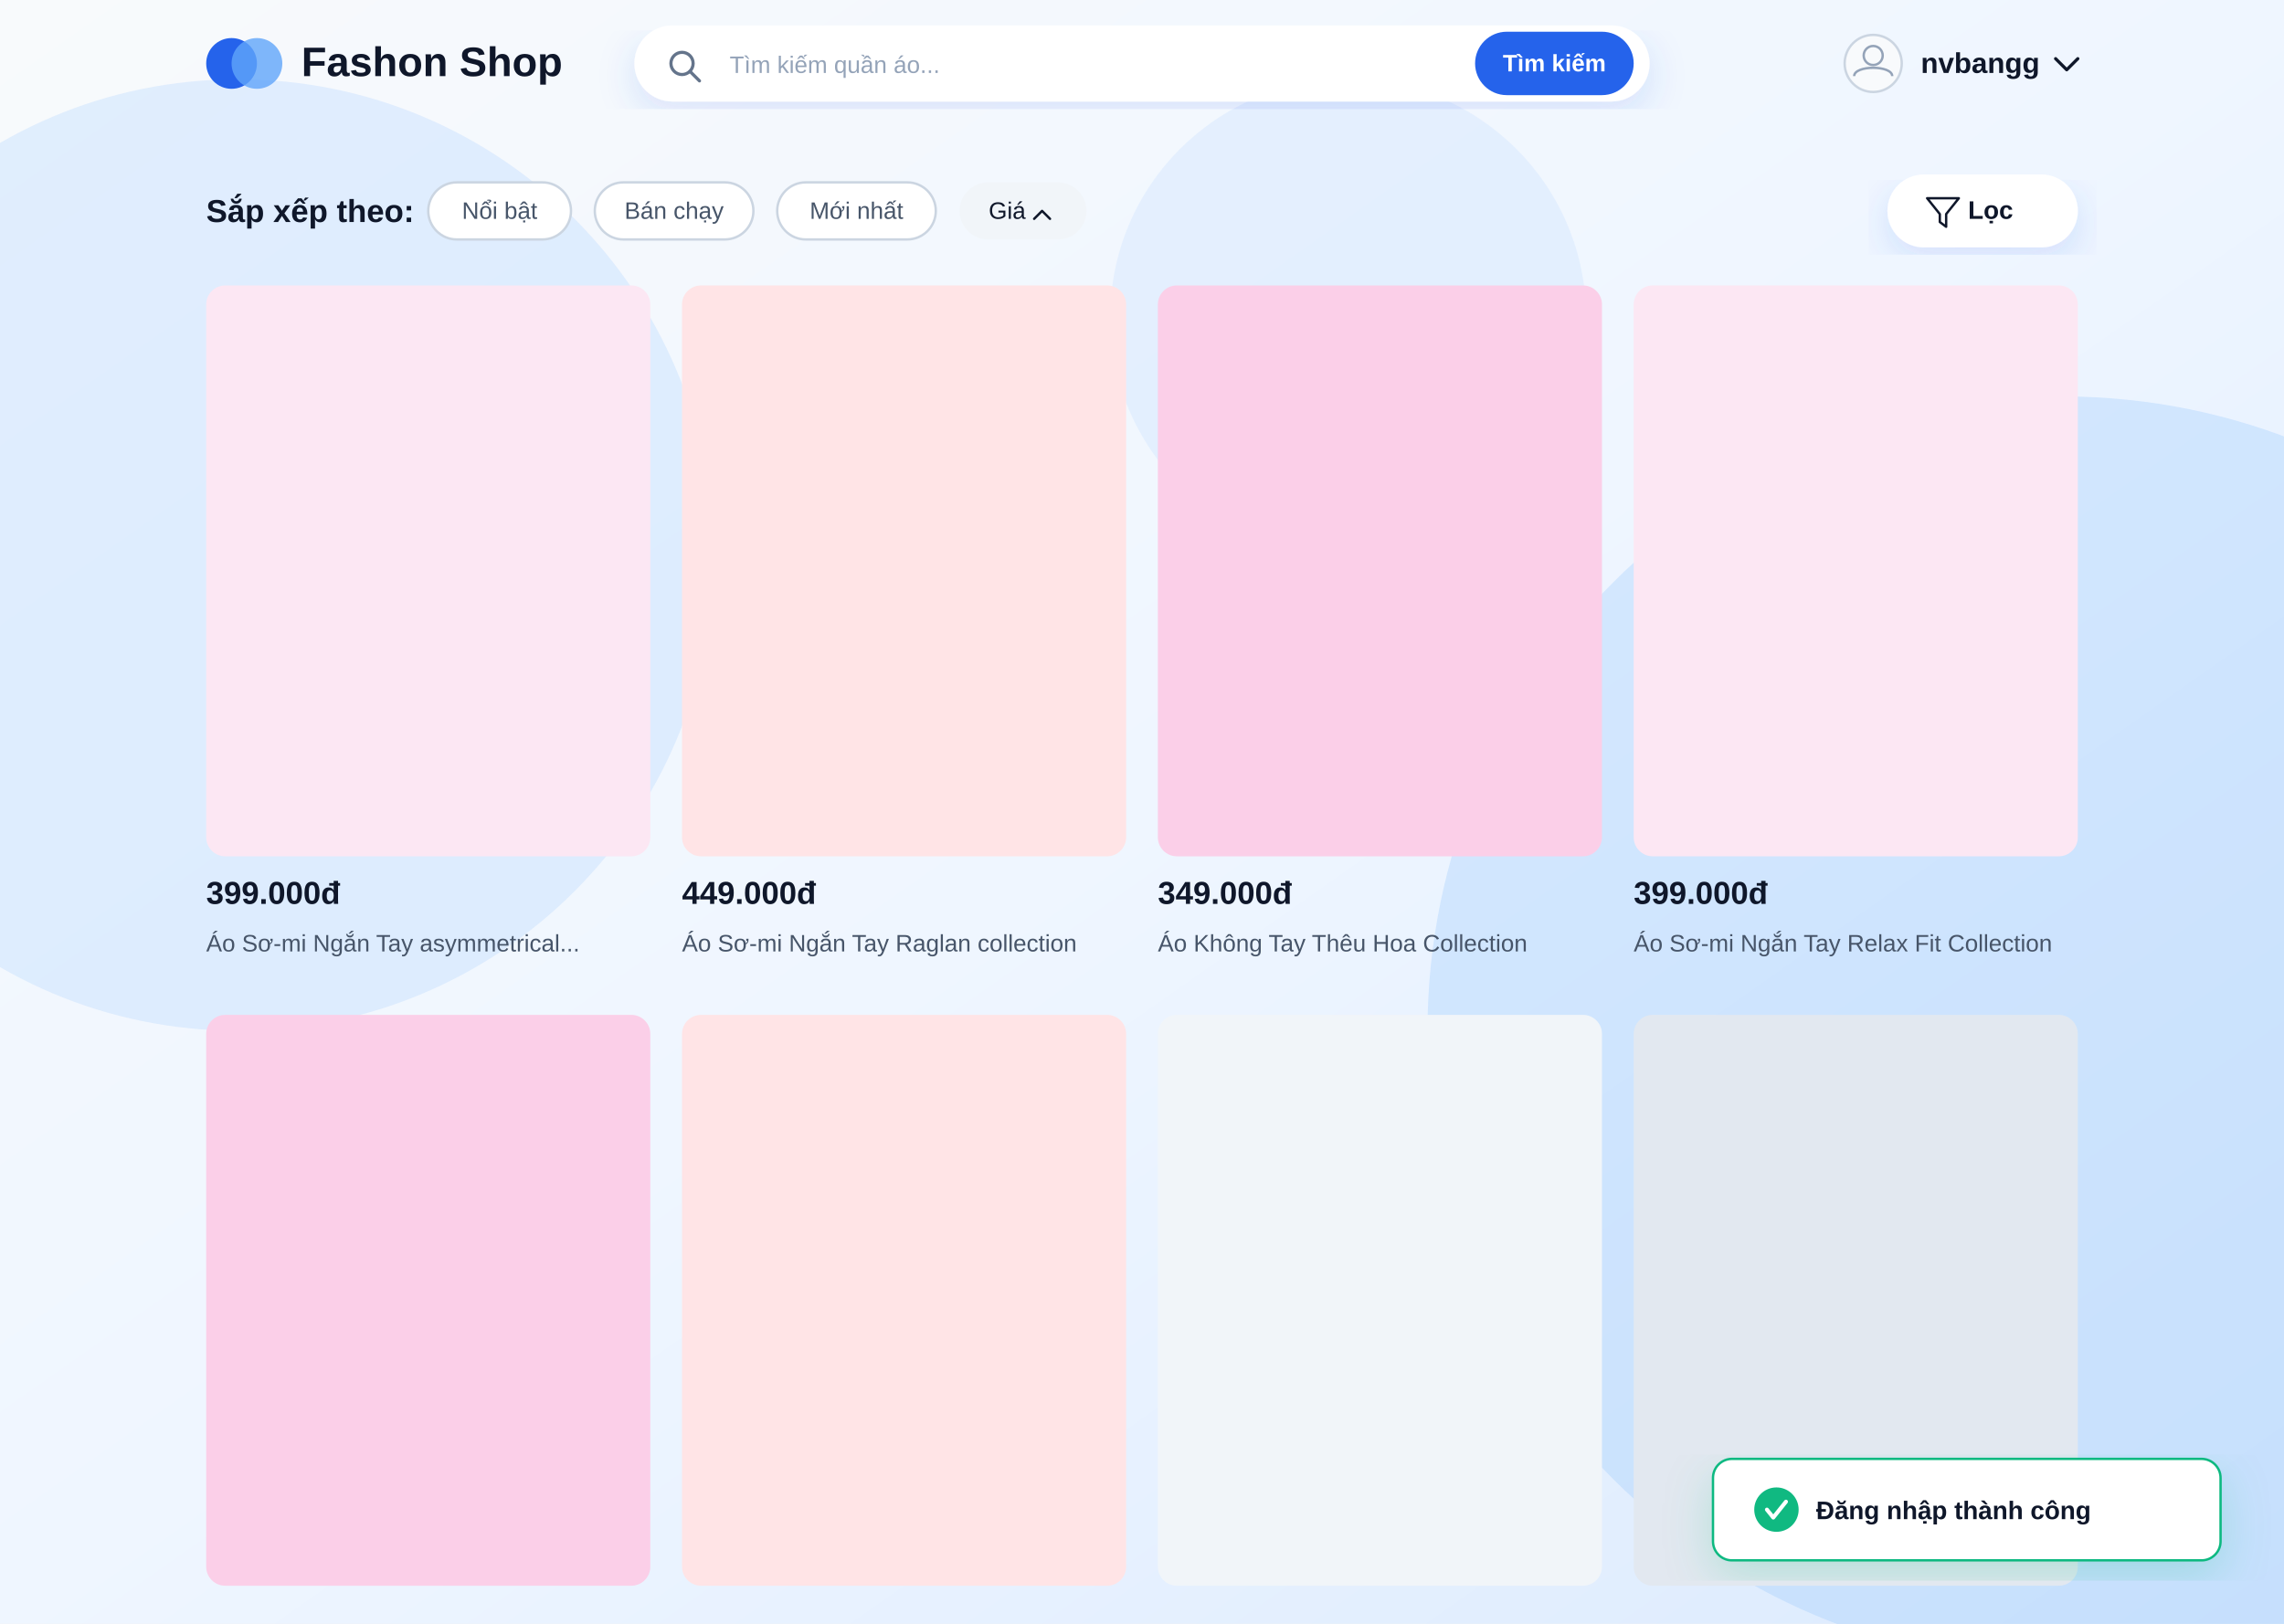
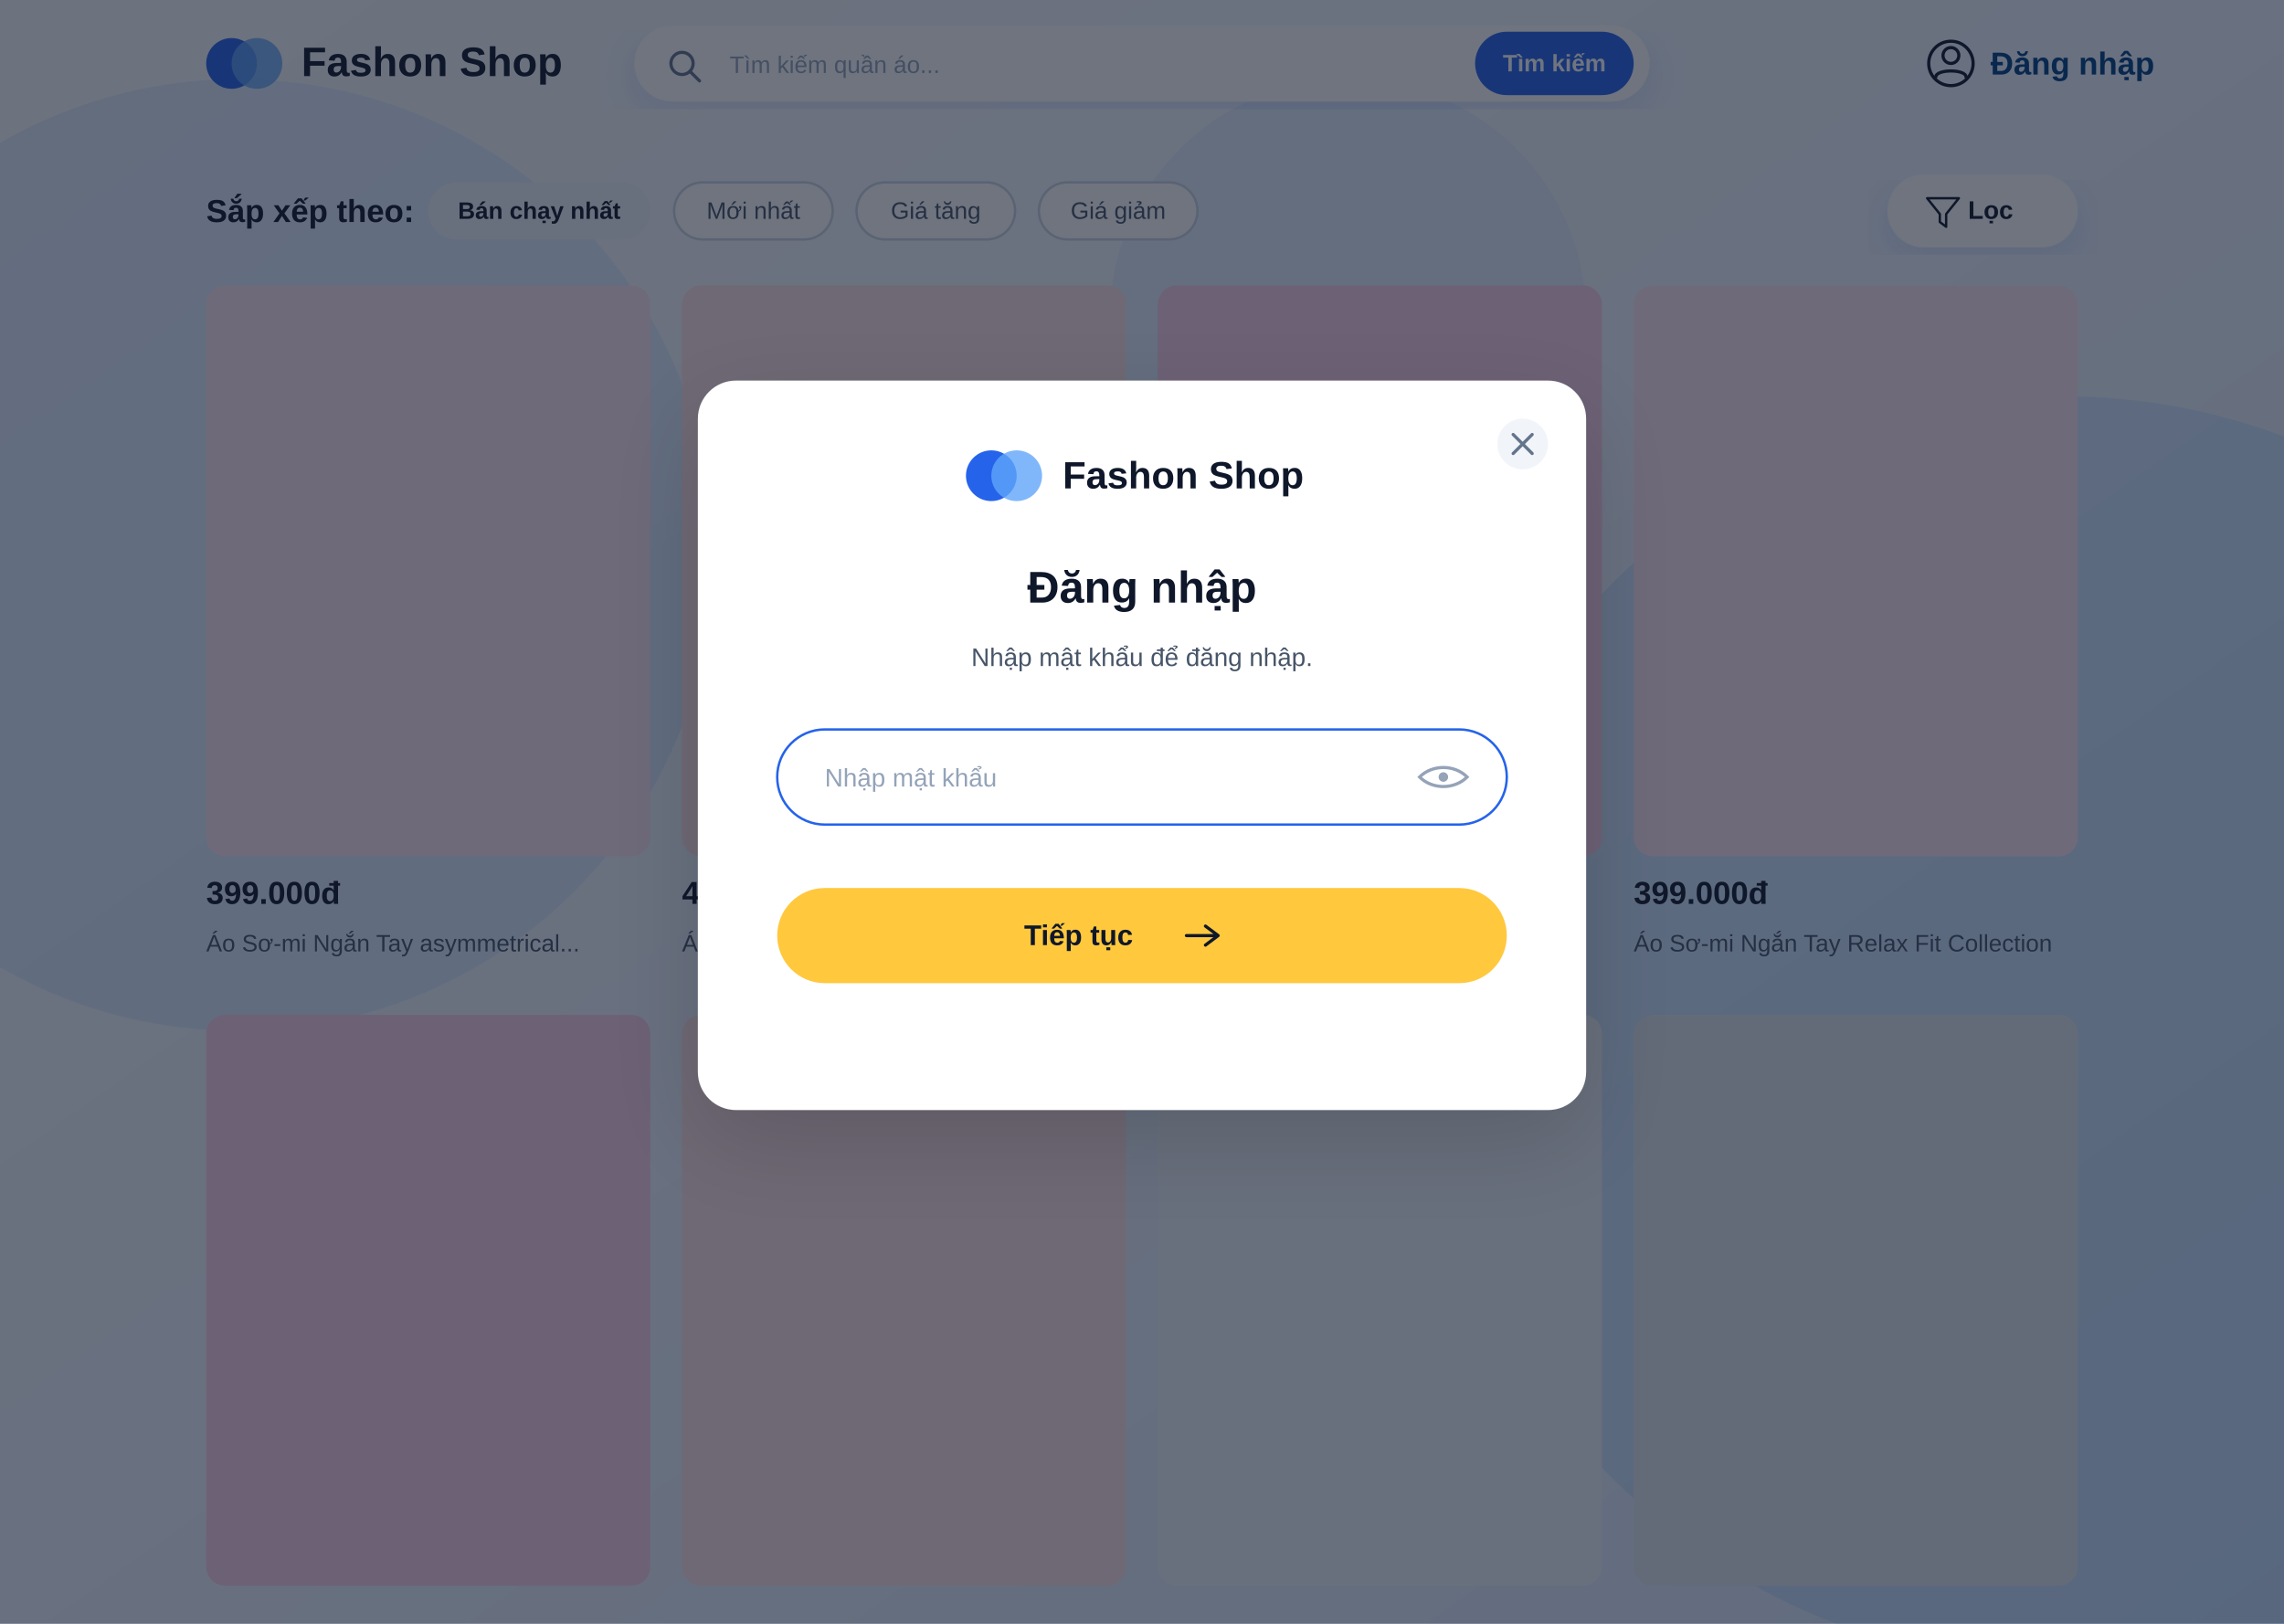
<svg xmlns="http://www.w3.org/2000/svg" viewBox="0 0 1440 1024" width="1440" height="1024">
  <defs>
    <linearGradient id="heroGradient" x1="0%" y1="0%" x2="100%" y2="100%">
      <stop offset="0%" stop-color="#F8FAFC" />
      <stop offset="50%" stop-color="#EFF6FF" />
      <stop offset="100%" stop-color="#DBEAFE" />
    </linearGradient>
    <filter id="shadow" x="-10%" y="-10%" width="120%" height="120%">
      <feDropShadow dx="0" dy="8" stdDeviation="12" flood-color="#2563EB" flood-opacity="0.15" />
    </filter>
-     <filter id="toastShadow" x="-20%" y="-20%" width="140%" height="140%">
-       <feDropShadow dx="0" dy="10" stdDeviation="15" flood-color="#10B981" flood-opacity="0.2" />
+     <filter id="popupShadow" x="-20%" y="-20%" width="140%" height="140%">
+       <feDropShadow dx="0" dy="20" stdDeviation="30" flood-color="#000000" flood-opacity="0.15" />
    </filter>
  </defs>
  <g id="Background_Page">
    <rect width="1440" height="1024" fill="url(#heroGradient)" />
    <circle cx="150" cy="350" r="300" fill="#BFDBFE" opacity="0.4" />
    <circle cx="1300" cy="650" r="400" fill="#93C5FD" opacity="0.3" />
    <circle cx="850" cy="200" r="150" fill="#DBEAFE" opacity="0.6" />
  </g>
  <g id="Header">
    <rect width="1440" height="80" fill="none" />
    <g id="Logo_Header" style="cursor: pointer;">
      <circle cx="146" cy="40" r="16" fill="#2563EB" />
      <circle cx="162" cy="40" r="16" fill="#60A5FA" opacity="0.8" />
      <text x="190" y="48" font-family="Arial, sans-serif" font-size="26" font-weight="bold" fill="#0F172A">Fashon Shop</text>
    </g>
    <g id="Search_Bar">
      <rect x="400" y="16" width="640" height="48" rx="24" fill="#FFFFFF" filter="url(#shadow)" />
      <circle cx="430" cy="40" r="7" stroke="#64748B" stroke-width="2" fill="none" />
      <path d="M435 45 L441 51" stroke="#64748B" stroke-width="2" stroke-linecap="round" />
      <text x="460" y="46" font-family="Arial, sans-serif" font-size="15" fill="#94A3B8">Tìm kiếm quần áo...</text>
      <rect x="930" y="20" width="100" height="40" rx="20" fill="#2563EB" style="cursor: pointer;" />
      <text x="980" y="45" font-family="Arial, sans-serif" font-size="15" font-weight="bold" fill="#FFFFFF" text-anchor="middle">Tìm kiếm</text>
    </g>
-     <g id="User_Profile" style="cursor: pointer;">
-       <circle cx="1181" cy="40" r="18" fill="#F8FAFC" stroke="#CBD5E1" stroke-width="1.5" />
-       <circle cx="1181" cy="35" r="6" stroke="#94A3B8" stroke-width="1.5" fill="none" />
-       <path d="M1169 48 C1169 41 1193 41 1193 48" stroke="#94A3B8" stroke-width="1.5" fill="none" />
-       <text x="1211" y="46" font-family="Arial, sans-serif" font-size="18" font-weight="600" fill="#0F172A">nvbangg</text>
-       <path d="M1296 37 L1303 44 L1310 37" stroke="#0F172A" stroke-width="2" fill="none" stroke-linecap="round" stroke-linejoin="round" />
+     <g id="Button_Login" style="cursor: pointer;">
+       <circle cx="1230" cy="40" r="14" stroke="#0F172A" stroke-width="2" fill="none" />
+       <circle cx="1230" cy="35" r="5" stroke="#0F172A" stroke-width="2" fill="none" />
+       <path d="M1220.5 48.5 C1220.5 43.5 1239.5 43.5 1239.5 48.5" stroke="#0F172A" stroke-width="2" fill="none" stroke-linecap="round" />
+       <text x="1255" y="47" font-family="Arial, sans-serif" font-size="20" font-weight="600" fill="#004085">Đăng nhập</text>
    </g>
  </g>
  <g id="Search_Page_Content">
    <g id="Sorting_And_Filters_Row">
      <text x="130" y="140" font-family="Arial, sans-serif" font-size="20" font-weight="bold" fill="#0F172A">Sắp xếp theo:</text>
-       <g id="Sort_Popular" style="cursor: pointer;">
-         <rect x="270" y="115" width="90" height="36" rx="18" fill="#FFFFFF" stroke="#CBD5E1" stroke-width="1.5" />
-         <text x="315" y="138" font-family="Arial, sans-serif" font-size="15" fill="#475569" text-anchor="middle">Nổi bật</text>
-       </g>
      <g id="Sort_BestSeller" style="cursor: pointer;">
-         <rect x="375" y="115" width="100" height="36" rx="18" fill="#FFFFFF" stroke="#CBD5E1" stroke-width="1.5" />
-         <text x="425" y="138" font-family="Arial, sans-serif" font-size="15" fill="#475569" text-anchor="middle">Bán chạy</text>
+         <rect x="270" y="115" width="140" height="36" rx="18" fill="#F1F5F9" />
+         <text x="340" y="138" font-family="Arial, sans-serif" font-size="15" font-weight="bold" fill="#0F172A" text-anchor="middle">Bán chạy nhất</text>
      </g>
      <g id="Sort_Newest" style="cursor: pointer;">
-         <rect x="490" y="115" width="100" height="36" rx="18" fill="#FFFFFF" stroke="#CBD5E1" stroke-width="1.5" />
-         <text x="540" y="138" font-family="Arial, sans-serif" font-size="15" fill="#475569" text-anchor="middle">Mới nhất</text>
+         <rect x="425" y="115" width="100" height="36" rx="18" fill="#FFFFFF" stroke="#CBD5E1" stroke-width="1.5" />
+         <text x="475" y="138" font-family="Arial, sans-serif" font-size="15" fill="#475569" text-anchor="middle">Mới nhất</text>
      </g>
-       <g id="Sort_Price" style="cursor: pointer;">
-         <rect x="605" y="115" width="80" height="36" rx="18" fill="#F1F5F9" />
-         <text x="635" y="138" font-family="Arial, sans-serif" font-size="15" fill="#0F172A" text-anchor="middle">Giá</text>
-         <path d="M652 138 L657 133 L662 138" stroke="#0F172A" stroke-width="1.5" fill="none" stroke-linecap="round" stroke-linejoin="round" />
+       <g id="Sort_Price_Asc" style="cursor: pointer;">
+         <rect x="540" y="115" width="100" height="36" rx="18" fill="#FFFFFF" stroke="#CBD5E1" stroke-width="1.5" />
+         <text x="590" y="138" font-family="Arial, sans-serif" font-size="15" fill="#475569" text-anchor="middle">Giá tăng</text>
+       </g>
+       <g id="Sort_Price_Desc" style="cursor: pointer;">
+         <rect x="655" y="115" width="100" height="36" rx="18" fill="#FFFFFF" stroke="#CBD5E1" stroke-width="1.5" />
+         <text x="705" y="138" font-family="Arial, sans-serif" font-size="15" fill="#475569" text-anchor="middle">Giá giảm</text>
      </g>
      <g id="Button_Filter" style="cursor: pointer;">
        <rect x="1190" y="110" width="120" height="46" rx="23" fill="#FFFFFF" filter="url(#shadow)" />
        <path d="M1215 125 L1235 125 L1227 135 L1227 143 L1223 140 L1223 135 Z" stroke="#0F172A" stroke-width="1.5" fill="none" stroke-linejoin="round" />
        <text x="1255" y="138" font-family="Arial, sans-serif" font-size="16" font-weight="600" fill="#0F172A" text-anchor="middle">Lọc</text>
      </g>
    </g>
    <g id="Product_Row_1">
      <g id="Card_1">
        <rect x="130" y="180" width="280" height="360" rx="12" fill="#FCE7F3" />
        <text x="130" y="570" font-family="Arial, sans-serif" font-size="20" font-weight="bold" fill="#0F172A">399.000đ</text>
        <text x="130" y="600" font-family="Arial, sans-serif" font-size="15" fill="#475569">Áo Sơ-mi Ngắn Tay asymmetrical...</text>
      </g>
      <g id="Card_2">
        <rect x="430" y="180" width="280" height="360" rx="12" fill="#FFE4E6" />
        <text x="430" y="570" font-family="Arial, sans-serif" font-size="20" font-weight="bold" fill="#0F172A">449.000đ</text>
        <text x="430" y="600" font-family="Arial, sans-serif" font-size="15" fill="#475569">Áo Sơ-mi Ngắn Tay Raglan collection</text>
      </g>
      <g id="Card_3">
        <rect x="730" y="180" width="280" height="360" rx="12" fill="#FBCFE8" />
        <text x="730" y="570" font-family="Arial, sans-serif" font-size="20" font-weight="bold" fill="#0F172A">349.000đ</text>
        <text x="730" y="600" font-family="Arial, sans-serif" font-size="15" fill="#475569">Áo Không Tay Thêu Hoa Collection</text>
      </g>
      <g id="Card_4">
        <rect x="1030" y="180" width="280" height="360" rx="12" fill="#FCE7F3" />
        <text x="1030" y="570" font-family="Arial, sans-serif" font-size="20" font-weight="bold" fill="#0F172A">399.000đ</text>
        <text x="1030" y="600" font-family="Arial, sans-serif" font-size="15" fill="#475569">Áo Sơ-mi Ngắn Tay Relax Fit Collection</text>
      </g>
    </g>
    <g id="Product_Row_2">
      <rect x="130" y="640" width="280" height="360" rx="12" fill="#FBCFE8" />
      <rect x="430" y="640" width="280" height="360" rx="12" fill="#FFE4E6" />
      <rect x="730" y="640" width="280" height="360" rx="12" fill="#F1F5F9" />
      <rect x="1030" y="640" width="280" height="360" rx="12" fill="#E2E8F0" />
    </g>
  </g>
-   <g id="Toast_Success">
-     <rect x="1080" y="920" width="320" height="64" rx="12" fill="#FFFFFF" filter="url(#toastShadow)" stroke="#10B981" stroke-width="1.5" />
-     <circle cx="1120" cy="952" r="14" fill="#10B981" />
-     <path d="M1114 952 L1118 957 L1126 947" stroke="#FFFFFF" stroke-width="2.5" fill="none" stroke-linecap="round" stroke-linejoin="round" />
-     <text x="1145" y="958" font-family="Arial, sans-serif" font-size="16" font-weight="bold" fill="#0F172A">Đăng nhập thành công</text>
+   <rect width="1440" height="1024" fill="#0F172A" opacity="0.6" />
+   <g id="Popup_Login_Password">
+     <rect x="440" y="240" width="560" height="460" rx="24" fill="#FFFFFF" filter="url(#popupShadow)" />
+     <g id="Close_Button" style="cursor: pointer;">
+       <circle cx="960" cy="280" r="16" fill="#F1F5F9" />
+       <path d="M954 274 L966 286 M966 274 L954 286" stroke="#64748B" stroke-width="2" stroke-linecap="round" />
+     </g>
+     <g id="Logo_Popup">
+       <circle cx="625" cy="300" r="16" fill="#2563EB" />
+       <circle cx="641" cy="300" r="16" fill="#60A5FA" opacity="0.8" />
+       <text x="670" y="308" font-family="Arial, sans-serif" font-size="24" font-weight="bold" fill="#0F172A">Fashon Shop</text>
+     </g>
+     <text x="720" y="380" font-family="Arial, sans-serif" font-size="28" font-weight="bold" fill="#0F172A" text-anchor="middle">Đăng nhập</text>
+     <text x="720" y="420" font-family="Arial, sans-serif" font-size="16" fill="#475569" text-anchor="middle">Nhập mật khẩu để đăng nhập.</text>
+     <g id="Input_Password">
+       <rect x="490" y="460" width="460" height="60" rx="30" fill="none" stroke="#2563EB" stroke-width="1.5" />
+       <text x="520" y="496" font-family="Arial, sans-serif" font-size="16" fill="#94A3B8">Nhập mật khẩu</text>
+       <path d="M895 490 C903 482 917 482 925 490 C917 498 903 498 895 490 Z" fill="none" stroke="#94A3B8" stroke-width="2" />
+       <circle cx="910" cy="490" r="3" fill="#94A3B8" />
+     </g>
+     <g id="Button_Continue" style="cursor: pointer;">
+       <rect x="490" y="560" width="460" height="60" rx="30" fill="#FFC83D" />
+       <text x="680" y="596" font-family="Arial, sans-serif" font-size="18" font-weight="bold" fill="#0F172A" text-anchor="middle">Tiếp tục</text>
+       <path d="M760 584 L768 590 L760 596 M748 590 L767 590" stroke="#0F172A" stroke-width="2" fill="none" stroke-linecap="round" stroke-linejoin="round" />
+     </g>
  </g>
</svg>
